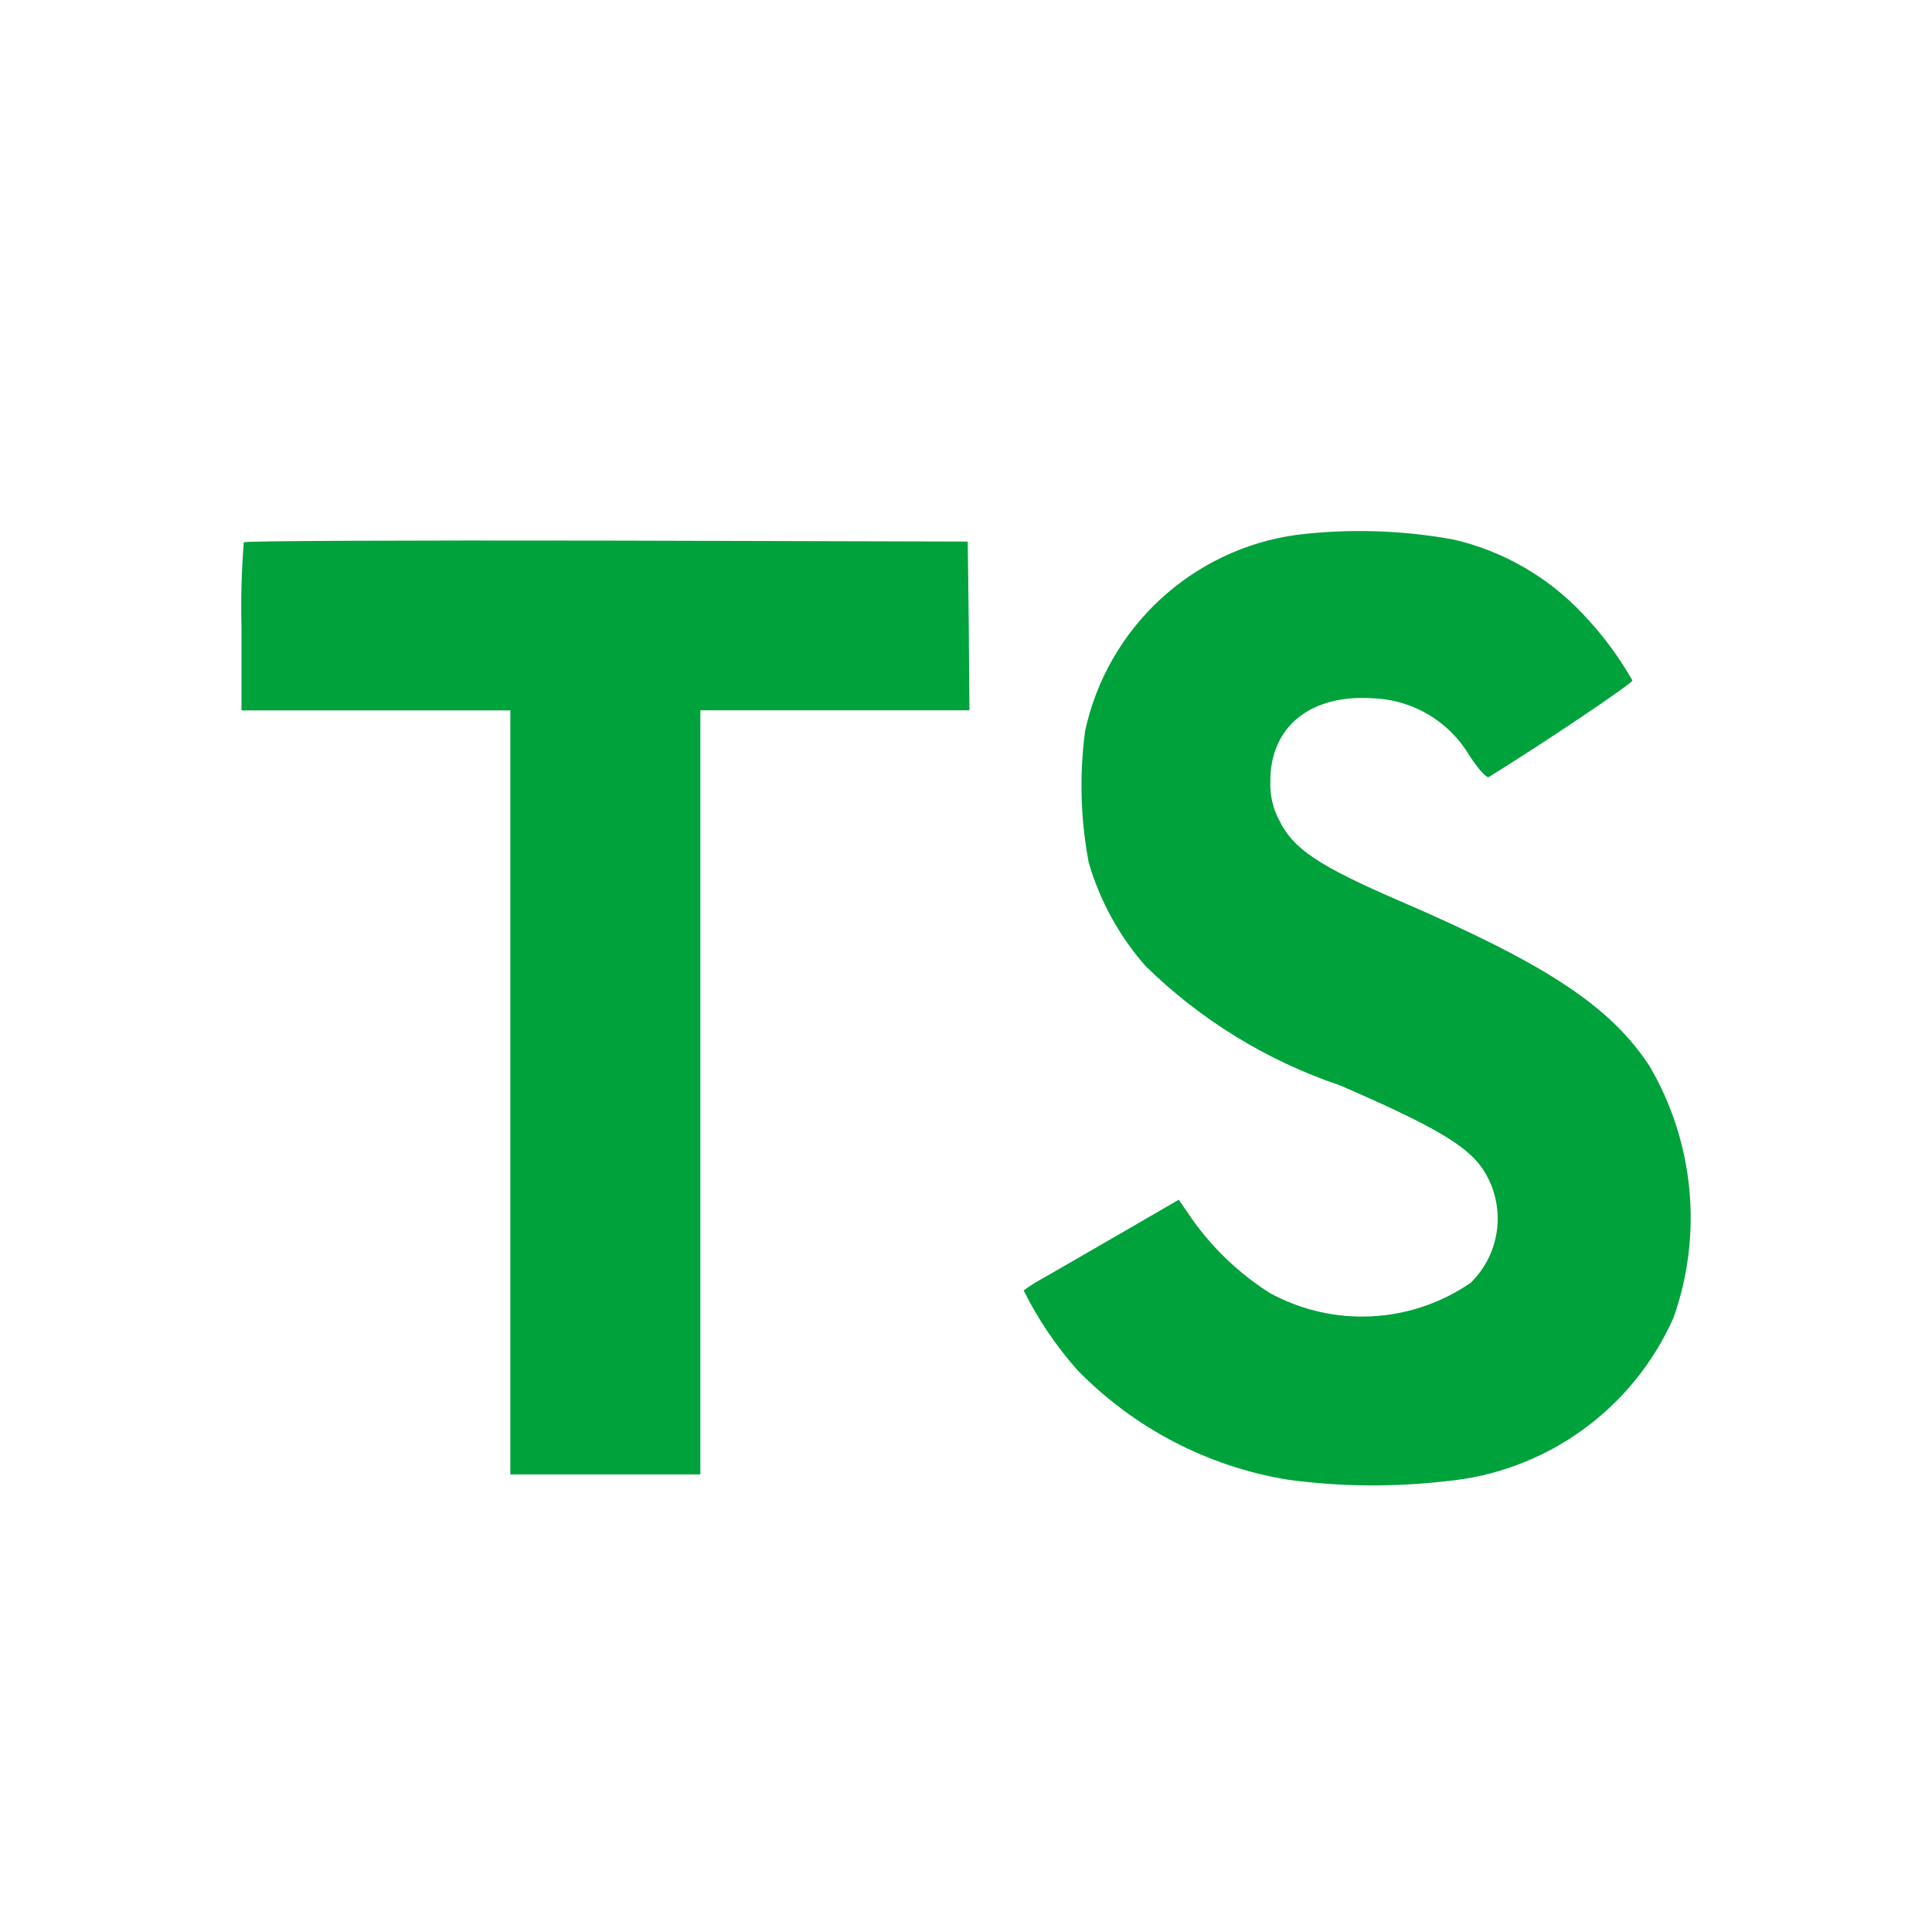
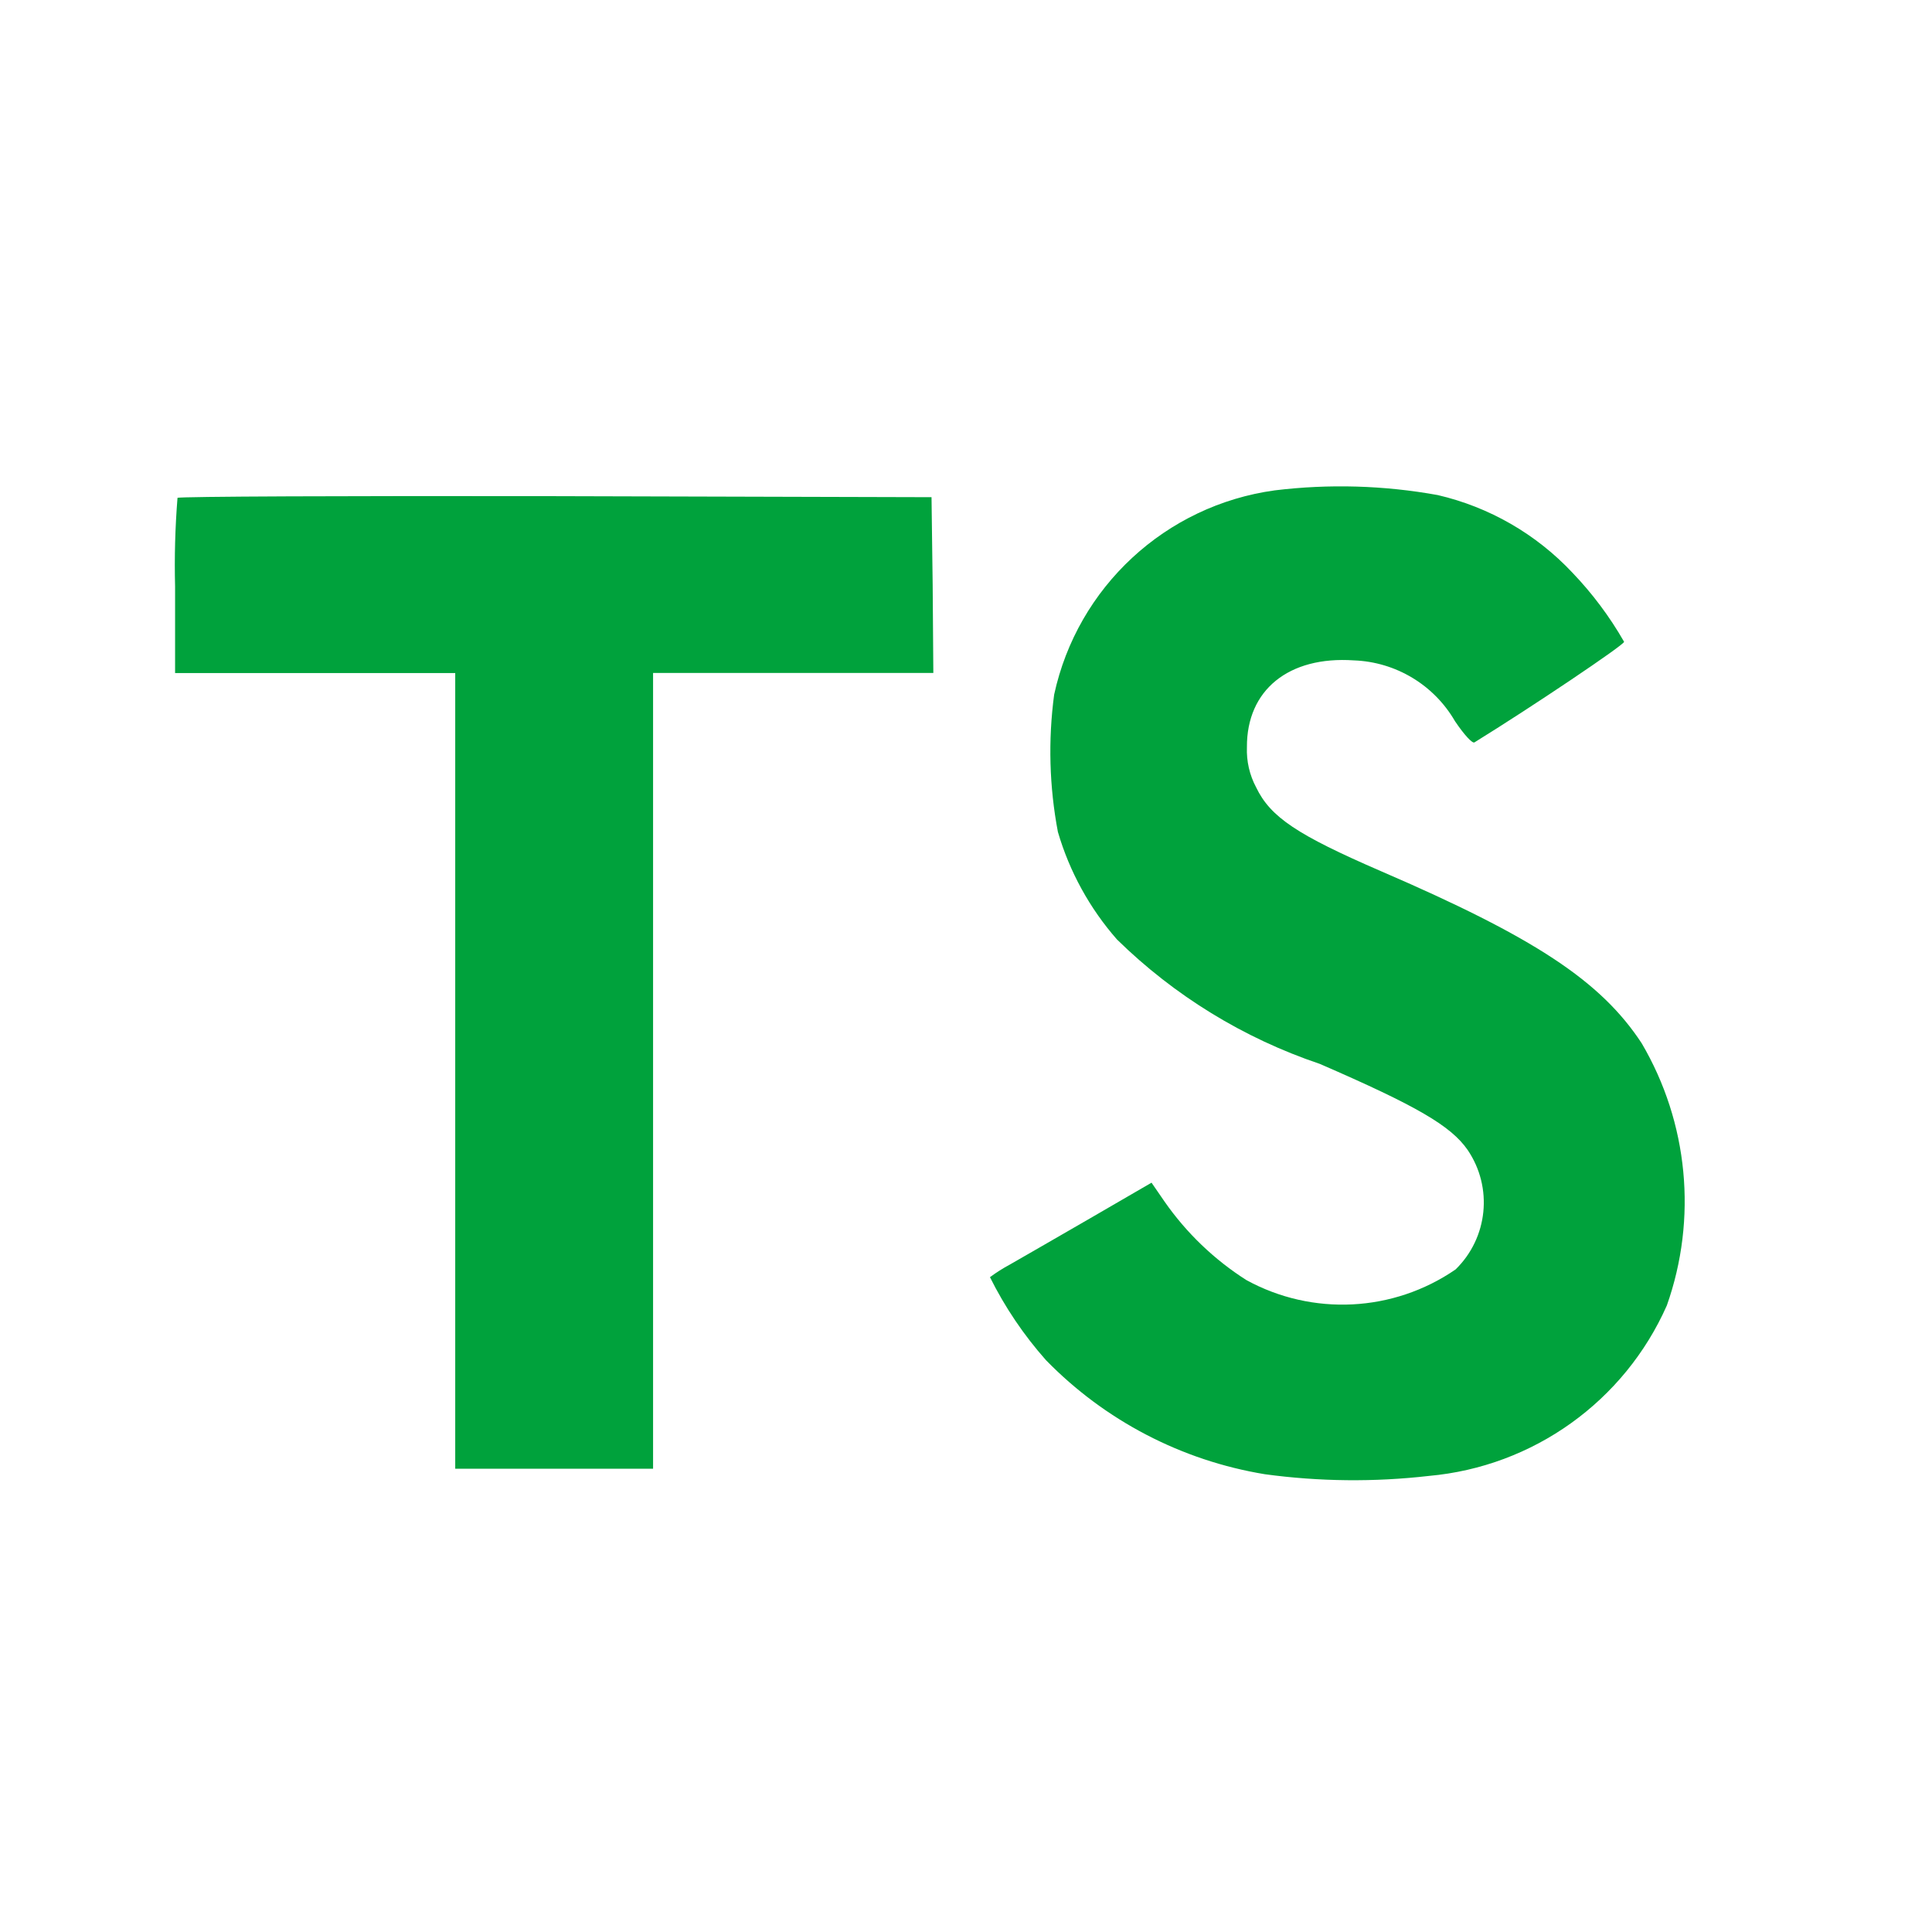
<svg xmlns="http://www.w3.org/2000/svg" viewBox="0 0 32 32">
-   <path d="M24.078,8.937a4.259,4.259,0,0,1,2.14,1.233,5.634,5.634,0,0,1,.82,1.1c.011.043-1.477,1.043-2.379,1.6-.033.022-.163-.119-.31-.337a1.939,1.939,0,0,0-1.608-.967c-1.037-.071-1.705.472-1.7,1.379a1.255,1.255,0,0,0,.147.641c.228.472.652.755,1.982,1.331,2.449,1.054,3.5,1.749,4.149,2.737a4.965,4.965,0,0,1,.4,4.171,4.586,4.586,0,0,1-3.785,2.71,10.489,10.489,0,0,1-2.607-.027,6.287,6.287,0,0,1-3.481-1.814,6.044,6.044,0,0,1-.891-1.32,2.556,2.556,0,0,1,.315-.2c.152-.087.728-.418,1.271-.733l.983-.57.206.3a4.593,4.593,0,0,0,1.3,1.244,3.177,3.177,0,0,0,3.329-.168,1.487,1.487,0,0,0,.19-1.9c-.266-.38-.809-.7-2.352-1.369A8.467,8.467,0,0,1,18.973,16a4.512,4.512,0,0,1-.94-1.711,6.85,6.85,0,0,1-.06-2.183,4.17,4.17,0,0,1,3.508-3.248A8.666,8.666,0,0,1,24.078,8.937Zm-8.032,1.428.011,1.4H11.6V24.421H8.453V11.767H4V10.393a13.464,13.464,0,0,1,.038-1.412c.016-.022,2.726-.033,6.012-.027l5.979.016Z" style="fill:#00a23c" />
+   <path d="M23.814,8.2a4.436,4.436,0,0,1,2.229,1.284A5.868,5.868,0,0,1,26.9,10.63c.011.045-1.538,1.086-2.478,1.666-.034.023-.17-.124-.323-.351a2.02,2.02,0,0,0-1.675-1.007c-1.08-.074-1.776.492-1.771,1.436a1.307,1.307,0,0,0,.153.668c.237.492.679.786,2.064,1.386,2.551,1.1,3.645,1.822,4.321,2.851a5.171,5.171,0,0,1,.417,4.344,4.776,4.776,0,0,1-3.942,2.823,10.925,10.925,0,0,1-2.715-.028,6.548,6.548,0,0,1-3.626-1.889,6.3,6.3,0,0,1-.928-1.375,2.662,2.662,0,0,1,.328-.208c.158-.091.758-.435,1.324-.763l1.024-.594.215.312a4.784,4.784,0,0,0,1.354,1.3,3.309,3.309,0,0,0,3.467-.175,1.549,1.549,0,0,0,.2-1.979c-.277-.4-.843-.729-2.45-1.426a8.819,8.819,0,0,1-3.358-2.06,4.7,4.7,0,0,1-.979-1.782,7.134,7.134,0,0,1-.062-2.274,4.343,4.343,0,0,1,3.654-3.383A9.026,9.026,0,0,1,23.814,8.2ZM15.448,9.688l.011,1.458H10.817V24.327H7.54V11.148H2.9V9.717a14.023,14.023,0,0,1,.04-1.471c.017-.023,2.839-.034,6.262-.028l6.227.017Z" style="fill:#00a23c" />
</svg>
